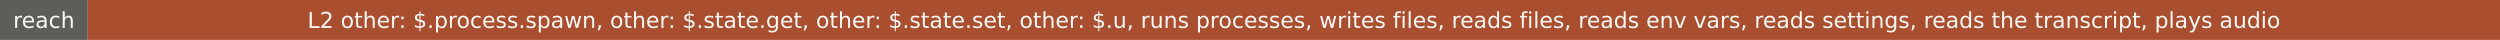
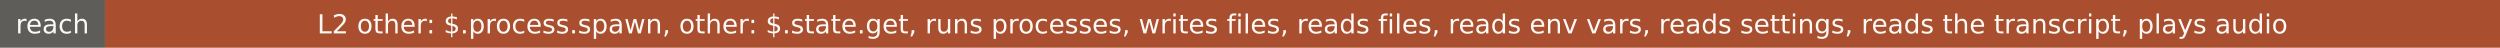
- <svg xmlns="http://www.w3.org/2000/svg" width="1253" height="20" role="img" aria-label="reach: L2 other: $.process.spawn, other: $.state.get, other: $.state.set, other: $.u, runs processes, writes files, reads files, reads env vars, reads settings, reads the transcript, plays audio">
+ <svg xmlns="http://www.w3.org/2000/svg" width="1048" height="20" role="img" aria-label="reach: L2 other: $.process.spawn, other: $.state.get, runs processes, writes files, reads files, reads env vars, reads settings, reads the transcript, plays audio">
  <rect width="44" height="20" fill="#5e5d59" />
-   <rect x="44" width="1209" height="20" fill="#a94e2f" />
+   <rect x="44" width="1004" height="20" fill="#a94e2f" />
  <g fill="#faf9f5" font-family="Verdana,DejaVu Sans,sans-serif" font-size="11" text-anchor="middle">
    <text x="22" y="14">reach</text>
-     <text x="648.5" y="14">L2 other: $.process.spawn, other: $.state.get, other: $.state.set, other: $.u, runs processes, writes files, reads files, reads env vars, reads settings, reads the transcript, plays audio</text>
+     <text x="546" y="14">L2 other: $.process.spawn, other: $.state.get, runs processes, writes files, reads files, reads env vars, reads settings, reads the transcript, plays audio</text>
  </g>
</svg>
